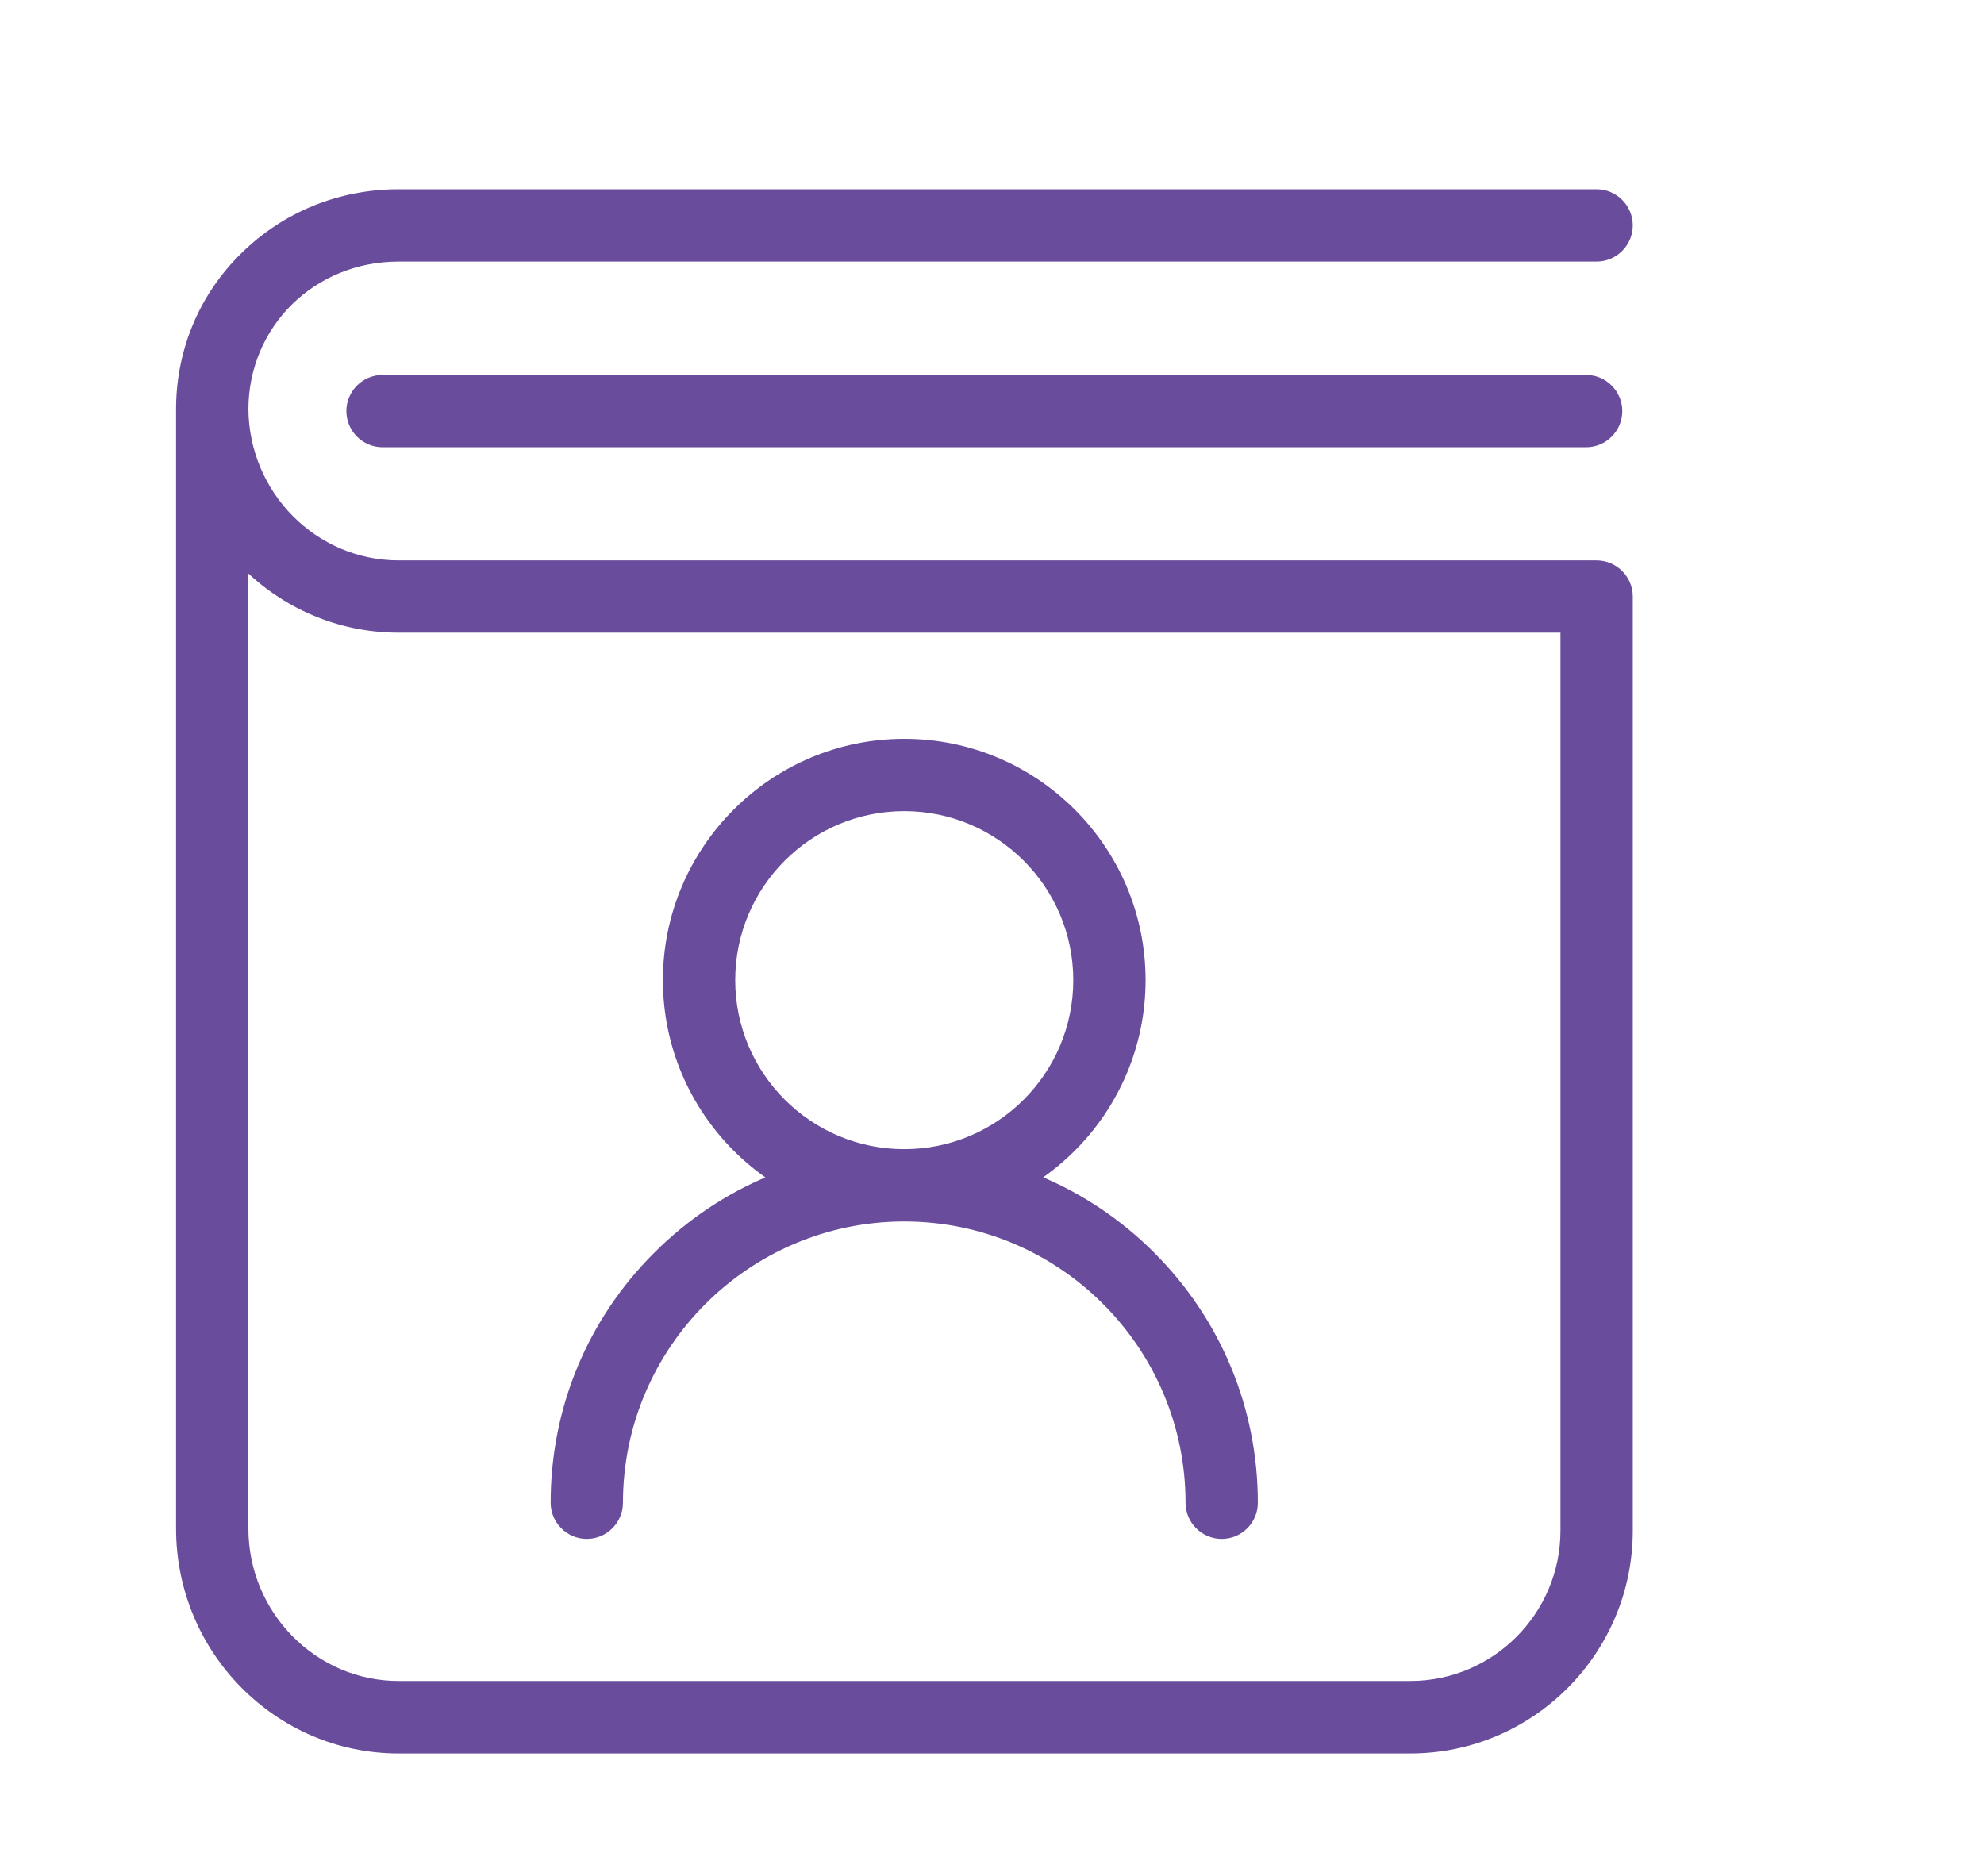
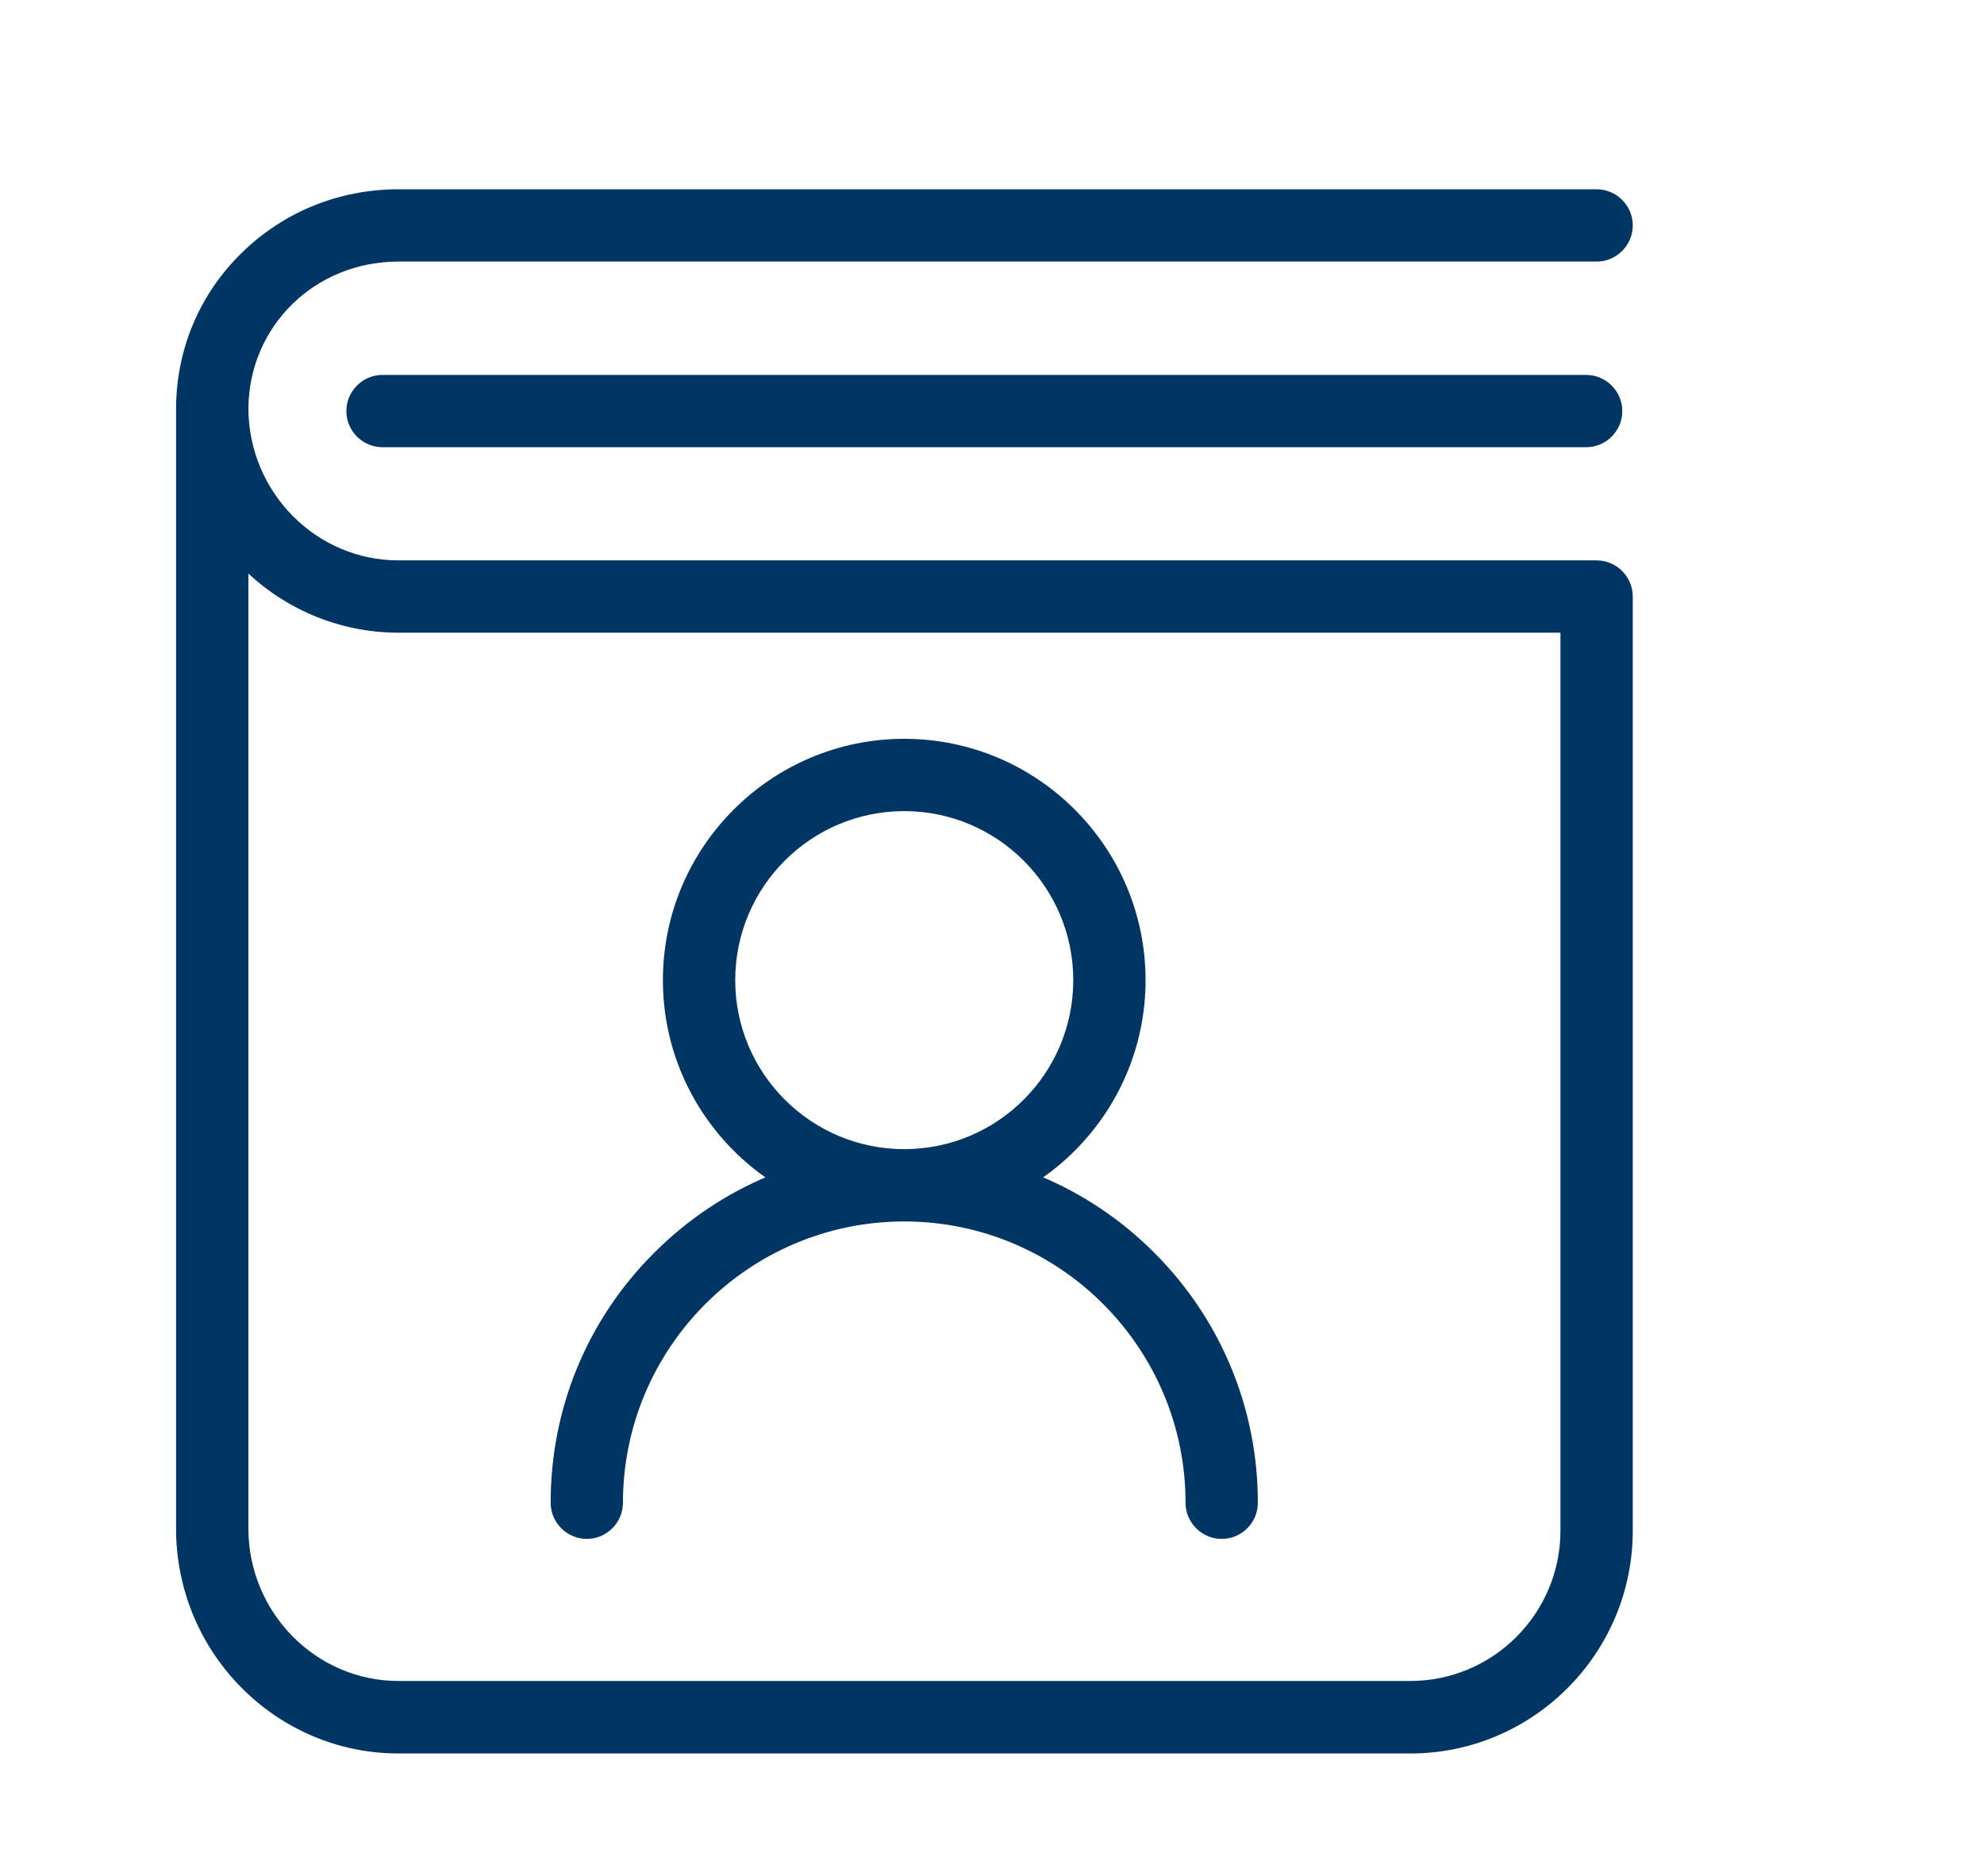
- <svg xmlns="http://www.w3.org/2000/svg" width="84.609" height="80" viewBox="0 0 84.609 80" version="1.1">
-   <defs>
-     <style type="text/css">
- @font-face { font-family: ifont; src: url("http://at.alicdn.com/t/font_1442373896_4754455.eot?#iefix") format("embedded-opentype"), url("http://at.alicdn.com/t/font_1442373896_4754455.woff") format("woff"), url("http://at.alicdn.com/t/font_1442373896_4754455.ttf") format("truetype"), url("http://at.alicdn.com/t/font_1442373896_4754455.svg#ifont") format("svg"); }
- 
- </style>
-   </defs>
-   <g class="transform-group">
+ <svg xmlns="http://www.w3.org/2000/svg" version="1.1" id="图层_1" x="0px" y="0px" width="84.609px" height="80px" viewBox="0 0 84.609 80" enable-background="new 0 0 84.609 80" xml:space="preserve">
+   <g>
    <g transform="scale(0.078125, 0.078125)">
-       <path d="M769.801 957.194 217.589 957.194c-67.004 0-121.475-55.063-121.475-122.758L96.114 223.608c0-32.466 12.73-62.76 35.722-85.457 22.894-22.499 53.287-34.834 85.753-34.834 10.855 0 19.736 8.881 19.736 19.736 0 10.855-8.881 19.736-19.736 19.736-45.985 0-82.003 35.525-82.003 80.819l0 610.729c0 45.886 36.808 83.286 82.003 83.286l552.212 0c45.195 0 82.003-36.808 82.003-82.102L851.804 325.643c0-10.855 8.881-19.736 19.736-19.736s19.736 8.881 19.736 19.736L891.276 835.522C891.276 902.624 836.804 957.194 769.801 957.194zM871.54 345.379 217.589 345.379c-66.411 0-120.587-54.175-121.475-121.08 0-0.197 0-0.395 0-0.691l0-0.987c0-0.197 0-0.395 0-0.691 0.395-31.874 13.026-61.576 35.722-83.779 22.894-22.499 53.287-34.834 85.753-34.834l653.951 0c10.855 0 19.736 8.881 19.736 19.736s-8.881 19.736-19.736 19.736L217.589 142.79c-45.787 0-81.707 35.229-82.003 80.325 0.296 45.689 36.906 82.792 82.003 82.792l653.951 0c10.855 0 19.736 8.881 19.736 19.736S882.395 345.379 871.54 345.379zM865.816 244.134 208.806 244.134c-10.855 0-19.736-8.881-19.736-19.736s8.881-19.736 19.736-19.736l657.01 0c10.855 0 19.736 8.881 19.736 19.736S876.671 244.134 865.816 244.134zM493.596 666.779c-72.628 0-131.737-59.109-131.737-131.737S420.968 403.304 493.596 403.304s131.737 59.109 131.737 131.737S566.225 666.779 493.596 666.779zM493.596 442.776c-50.919 0-92.266 41.347-92.266 92.266 0 50.919 41.347 92.266 92.266 92.266 50.919 0 92.266-41.347 92.266-92.266C585.862 484.222 544.515 442.776 493.596 442.776zM666.878 840.061c-10.855 0-19.736-8.881-19.736-19.736 0-84.667-68.878-153.546-153.546-153.546-84.667 0-153.546 68.878-153.546 153.546 0 10.855-8.881 19.736-19.736 19.736s-19.736-8.881-19.736-19.736c0-51.61 20.032-100.061 56.544-136.474 36.413-36.413 84.963-56.544 136.474-56.544s100.061 20.032 136.474 56.544c36.413 36.413 56.544 84.963 56.544 136.474C686.614 831.278 677.733 840.061 666.878 840.061z" fill="#694c9c" />
+       <path fill="#003564" d="M769.797,957.2H217.584c-67,0-121.475-55.075-121.475-122.763V223.606    c0-32.462,12.738-62.756,35.725-85.456c22.9-22.5,53.288-34.831,85.75-34.831c10.863,0,19.738,8.881,19.738,19.738    c0,10.85-8.875,19.731-19.738,19.731c-45.975,0-82,35.525-82,80.819v610.731c0,45.888,36.813,83.287,82,83.287h552.213    c45.2,0,82-36.813,82-82.1V325.644c0-10.856,8.888-19.737,19.738-19.737c10.862,0,19.737,8.881,19.737,19.737v509.881    C891.272,902.625,836.797,957.2,769.797,957.2z M871.534,345.381h-653.95c-66.412,0-120.587-54.175-121.475-121.081    c0-0.2,0-0.394,0-0.694v-0.981c0-0.2,0-0.4,0-0.694c0.4-31.875,13.025-61.575,35.725-83.781c22.9-22.5,53.288-34.831,85.75-34.831    h653.95c10.862,0,19.737,8.881,19.737,19.738c0,10.85-8.875,19.731-19.737,19.731h-653.95c-45.787,0-81.7,35.231-82,80.325    c0.3,45.694,36.913,82.794,82,82.794h653.95c10.862,0,19.737,8.881,19.737,19.737C891.272,336.5,882.397,345.381,871.534,345.381z     M865.822,244.131H208.809c-10.863,0-19.738-8.881-19.738-19.731c0-10.856,8.875-19.737,19.738-19.737h657.013    c10.85,0,19.725,8.881,19.725,19.737C885.547,235.25,876.672,244.131,865.822,244.131z M493.597,666.775    c-72.625,0-131.738-59.1-131.738-131.725c0-72.637,59.113-131.744,131.738-131.744s131.725,59.106,131.725,131.744    C625.322,607.675,566.222,666.775,493.597,666.775z M493.597,442.775c-50.925,0-92.263,41.35-92.263,92.275    c0,50.913,41.337,92.25,92.263,92.25c50.913,0,92.262-41.337,92.262-92.25C585.859,484.225,544.509,442.775,493.597,442.775z     M666.872,840.062c-10.85,0-19.725-8.888-19.725-19.737c0-84.675-68.888-153.55-153.55-153.55s-153.55,68.875-153.55,153.55    c0,10.85-8.875,19.737-19.737,19.737c-10.85,0-19.725-8.888-19.725-19.737c0-51.612,20.025-100.063,56.538-136.475    c36.413-36.413,84.962-56.55,136.475-56.55s100.05,20.038,136.475,56.55c36.4,36.412,56.537,84.962,56.537,136.475    C686.609,831.275,677.722,840.062,666.872,840.062z" />
    </g>
  </g>
</svg>
